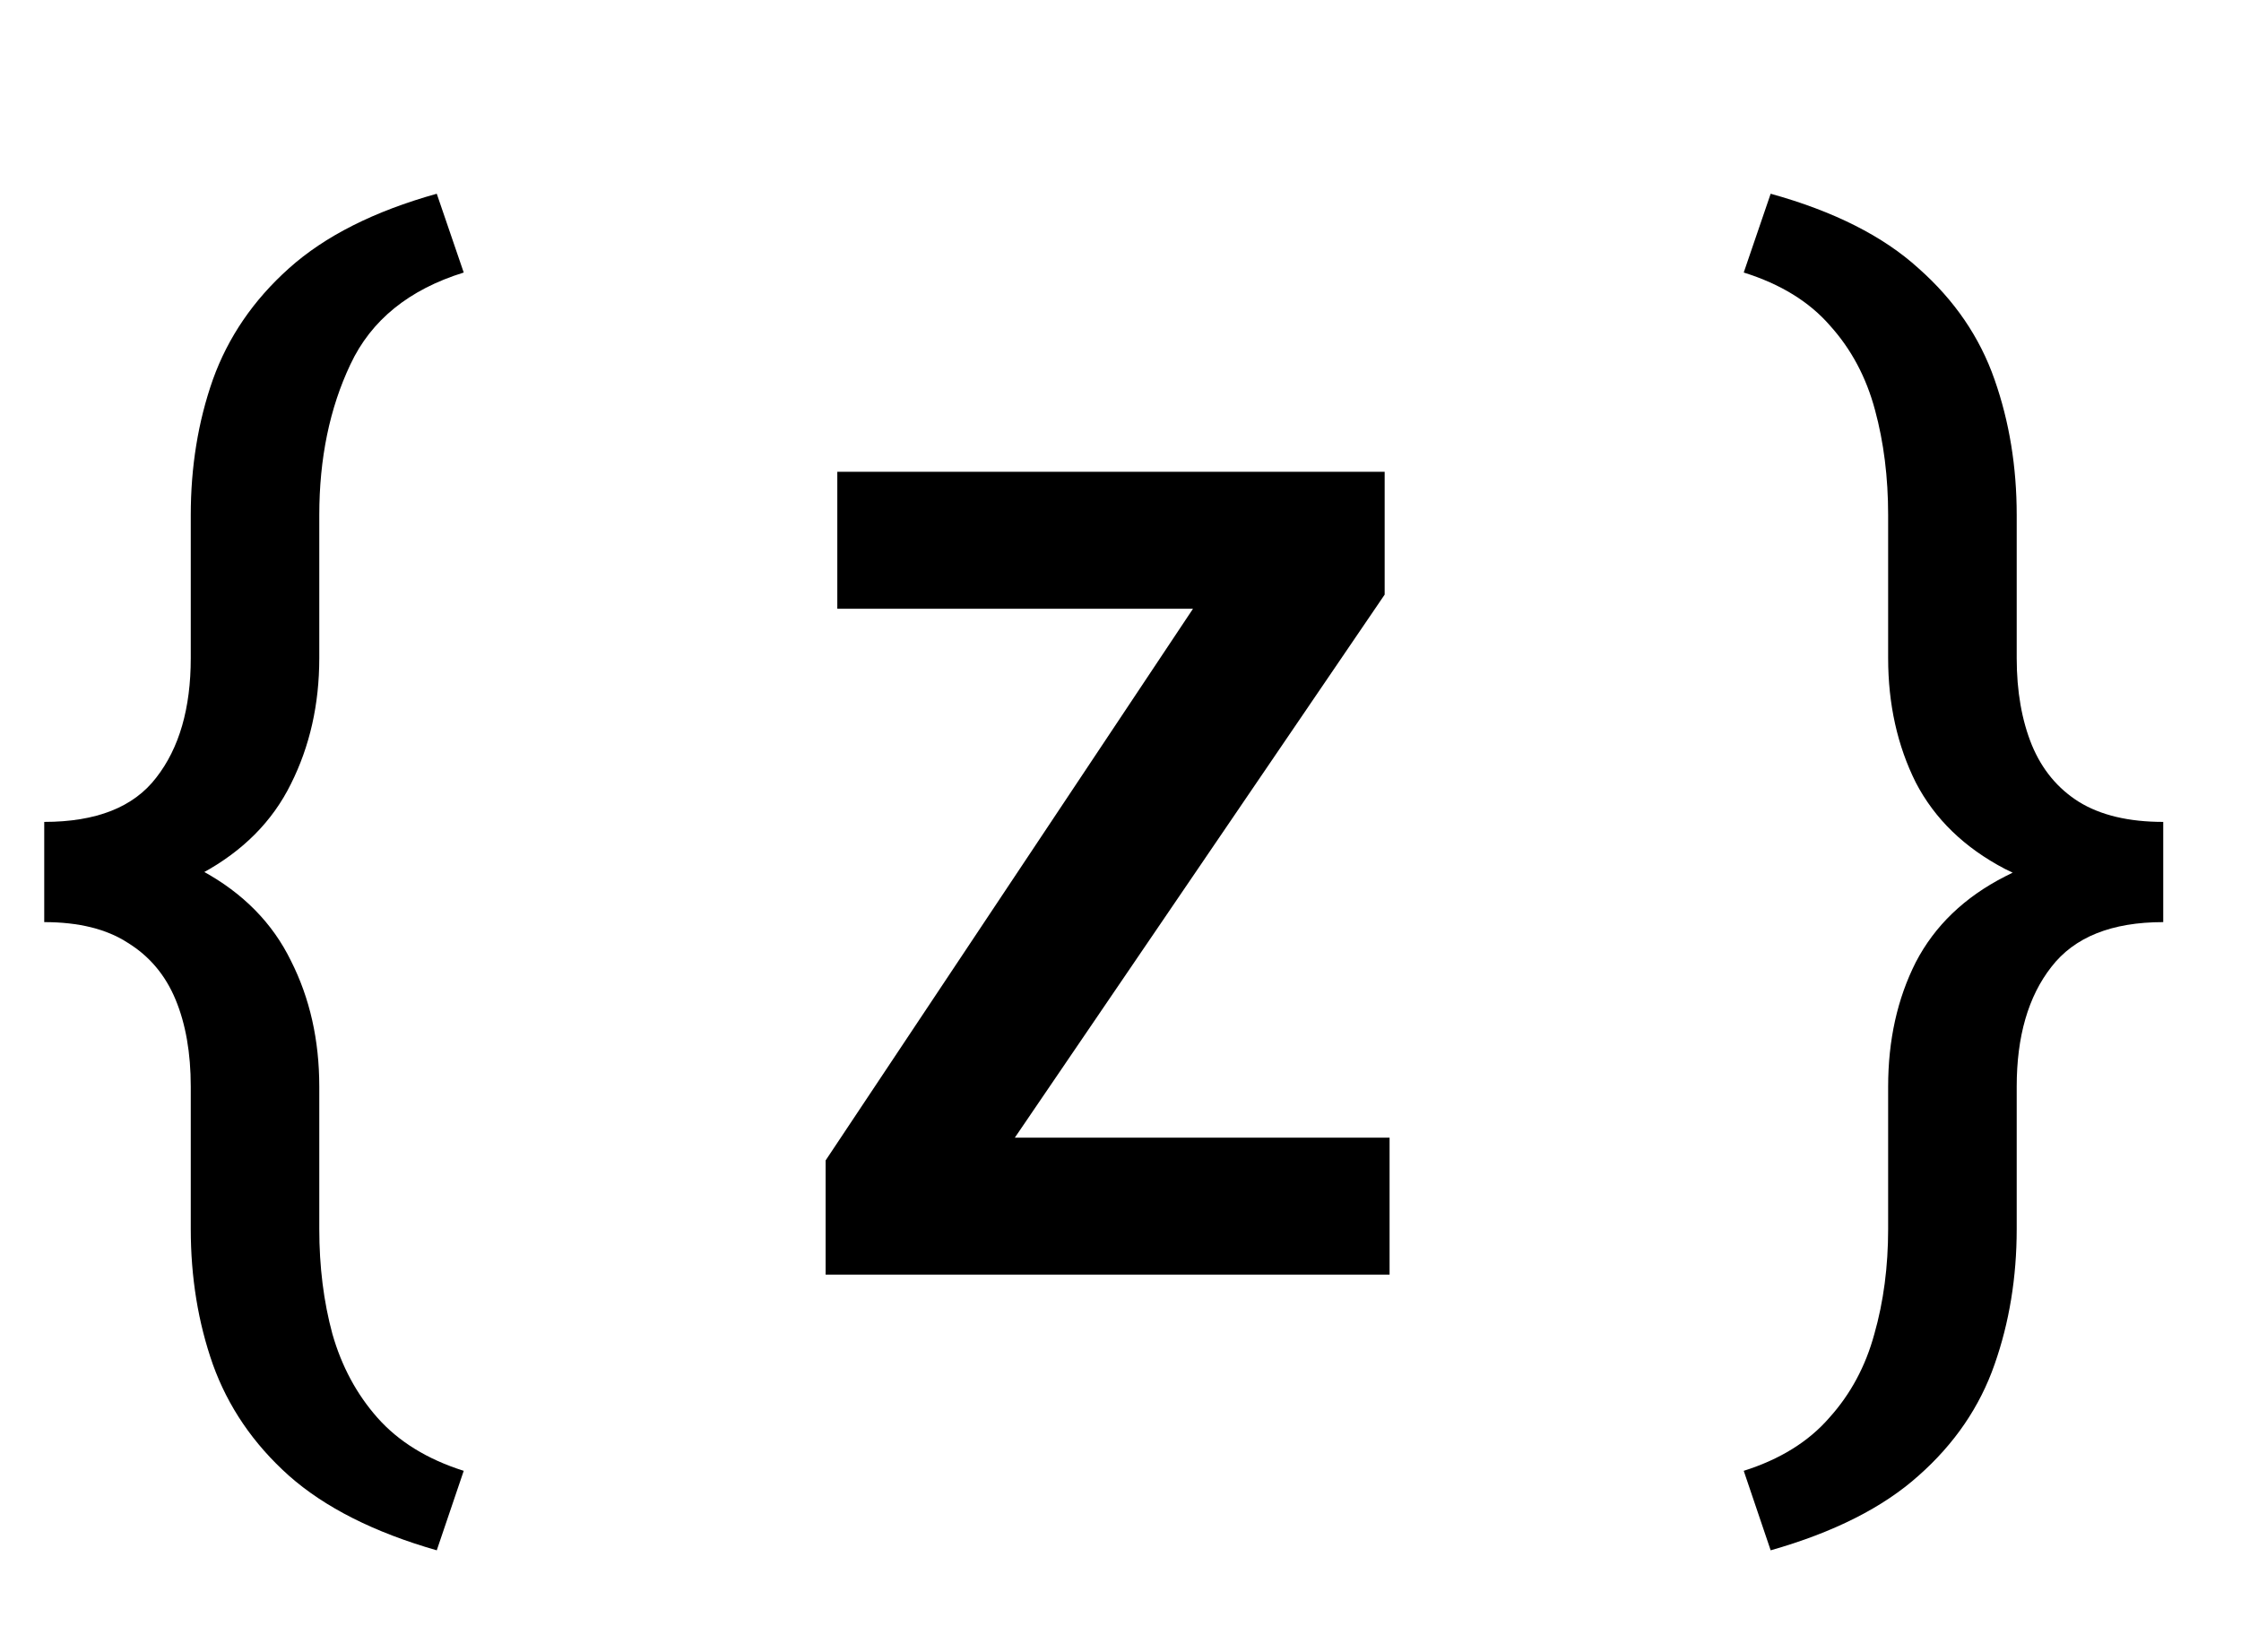
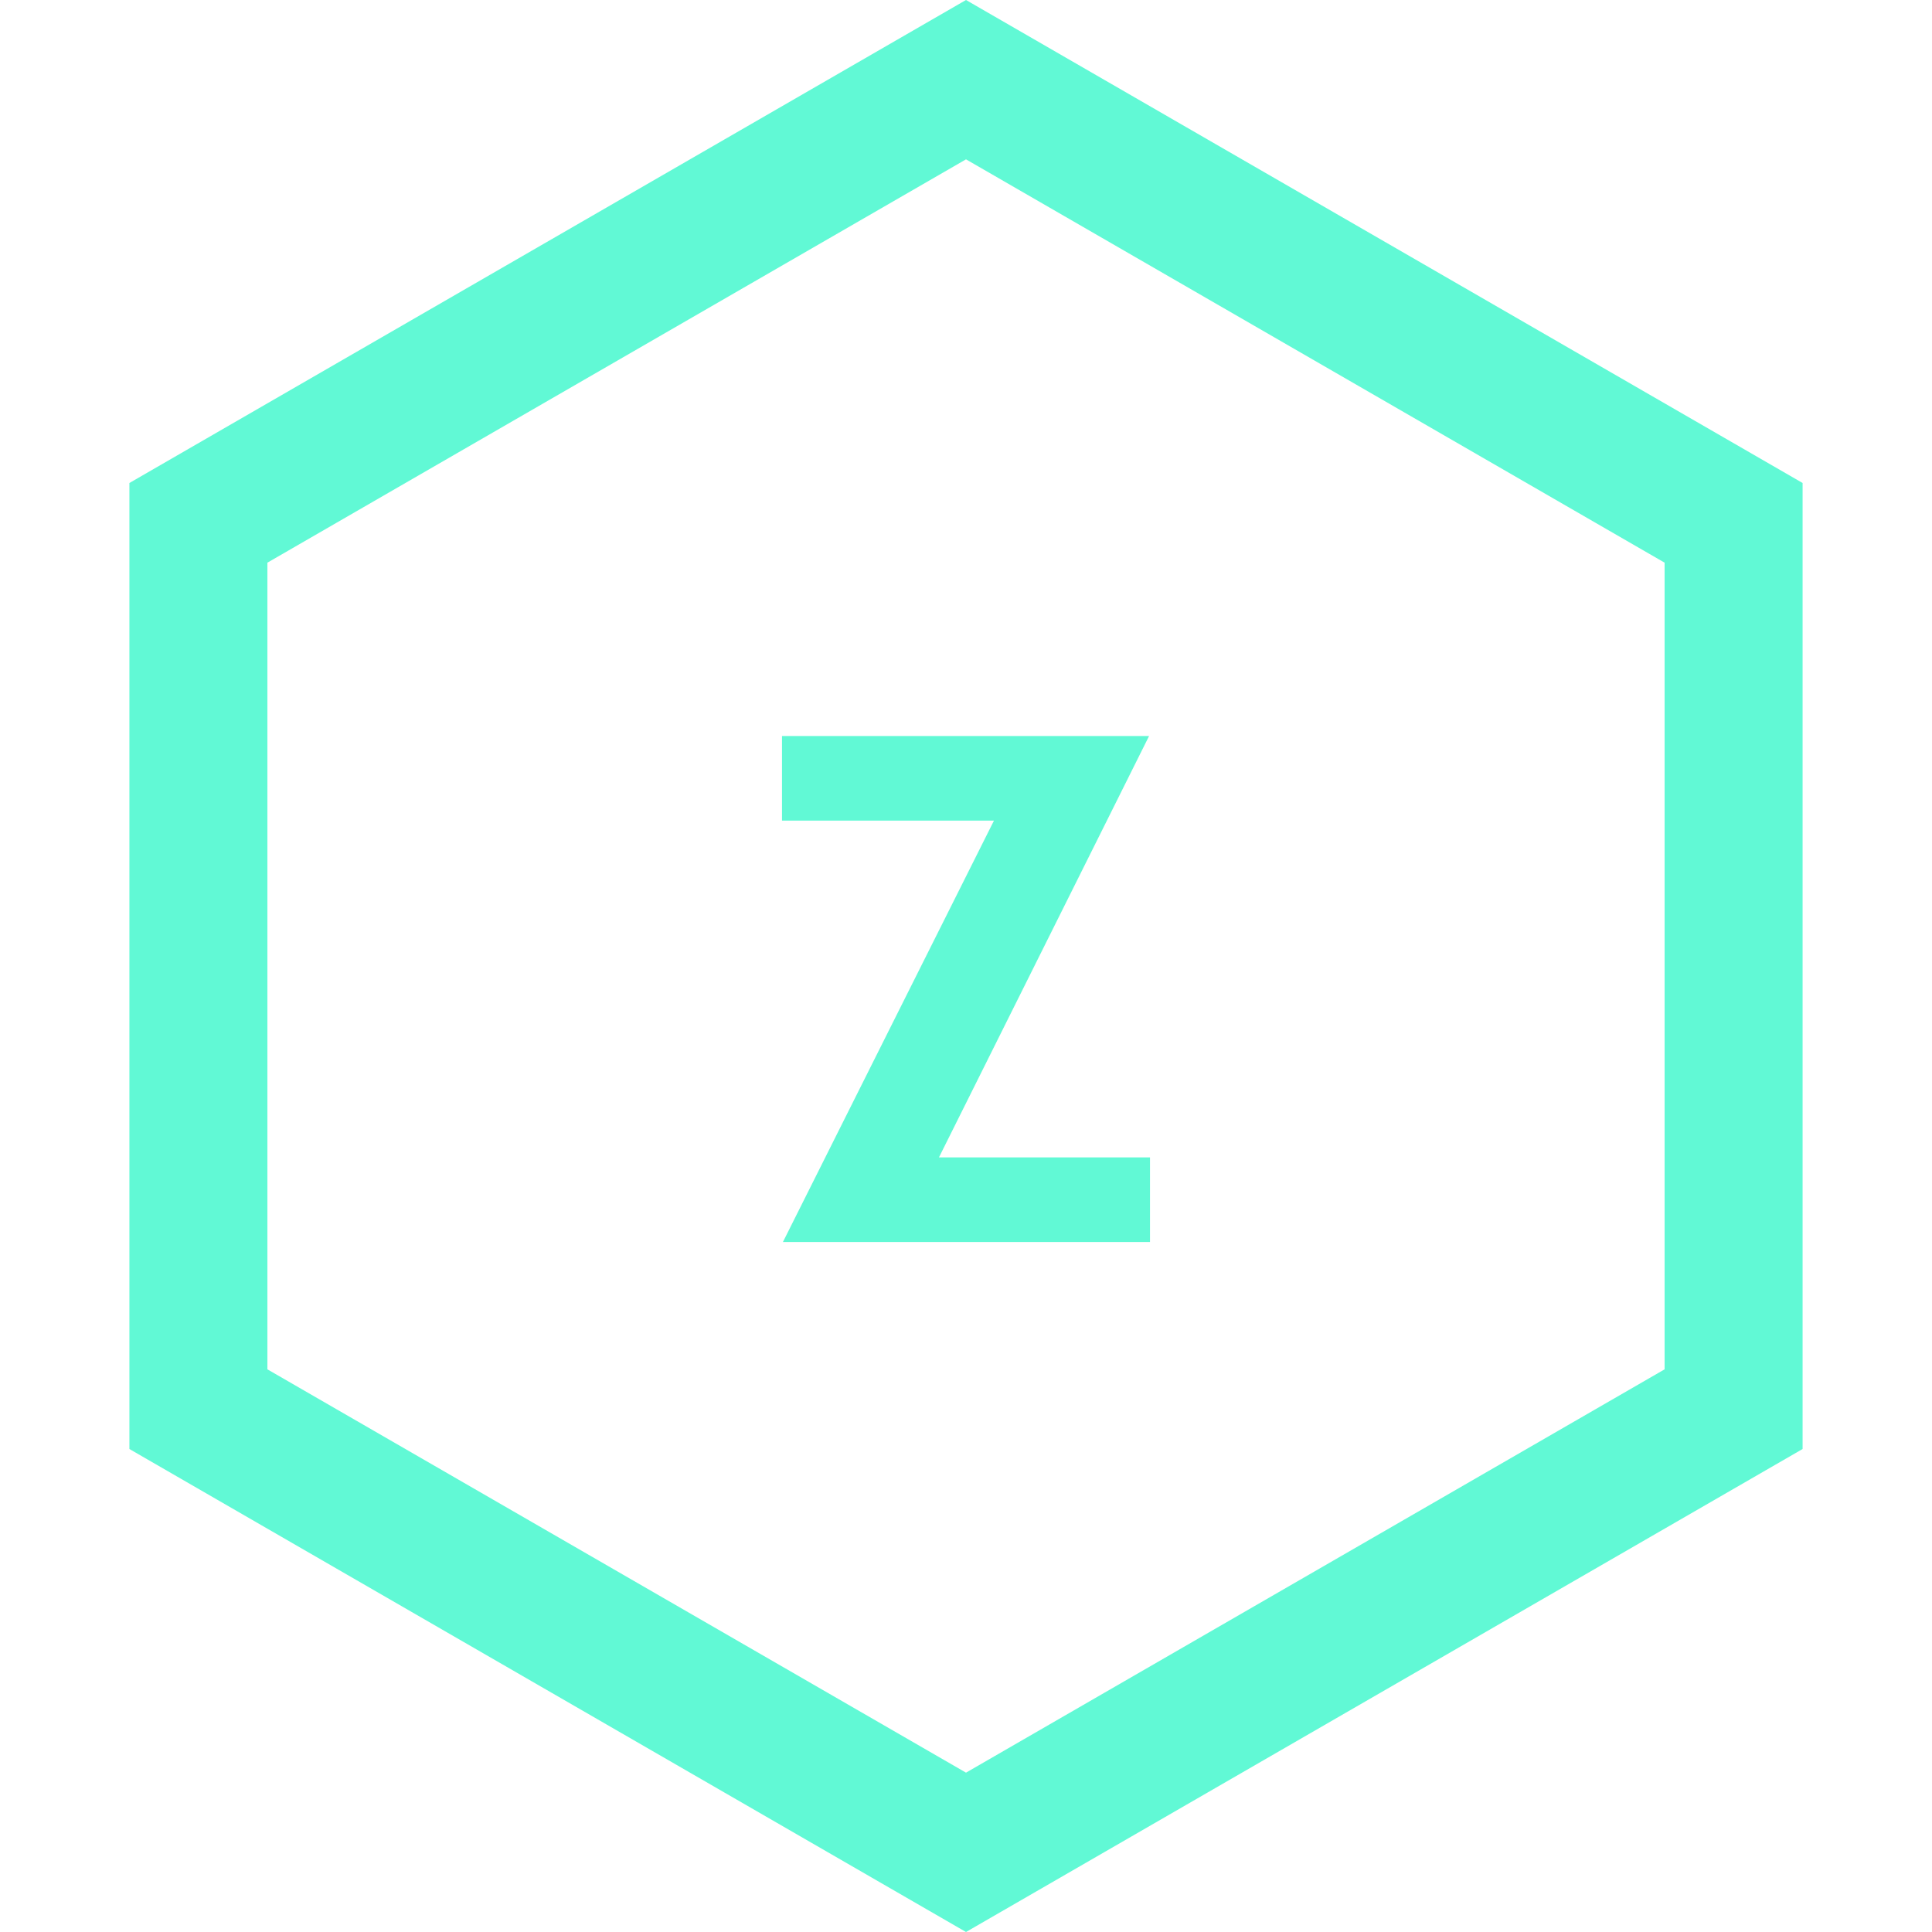
- <svg xmlns="http://www.w3.org/2000/svg" width="57" height="42" viewBox="0 0 57 42">
-   <path d="M11.109 4.928L11.795 6.932C10.4 7.365 9.439 8.145 8.912 9.27C8.385 10.383 8.121 11.66 8.121 13.102V16.74C8.121 17.912 7.881 18.979 7.4 19.939C6.932 20.889 6.182 21.645 5.15 22.207C4.131 22.77 2.789 23.051 1.125 23.051V20.906C2.449 20.906 3.398 20.531 3.973 19.781C4.559 19.031 4.852 18.018 4.852 16.74V13.102C4.852 11.871 5.039 10.723 5.414 9.656C5.801 8.578 6.445 7.635 7.348 6.826C8.262 6.006 9.516 5.373 11.109 4.928ZM11.795 37.412L11.109 39.434C9.516 38.977 8.262 38.344 7.348 37.535C6.445 36.727 5.801 35.783 5.414 34.705C5.039 33.639 4.852 32.49 4.852 31.26V27.639C4.852 26.783 4.723 26.045 4.465 25.424C4.207 24.803 3.803 24.322 3.252 23.982C2.713 23.631 2.004 23.455 1.125 23.455V21.311C2.789 21.311 4.131 21.592 5.15 22.154C6.182 22.717 6.932 23.479 7.4 24.439C7.881 25.389 8.121 26.455 8.121 27.639V31.26C8.121 32.221 8.232 33.111 8.455 33.932C8.689 34.752 9.07 35.461 9.598 36.059C10.137 36.668 10.869 37.119 11.795 37.412Z" />
-   <path d="M21 32.422V29.516L30.344 15.484H21.297V12H35.219V15.125L25.812 28.938H35.344V32.422H21Z" />
-   <path d="M44.352 6.932L45.037 4.928C46.643 5.373 47.897 6.006 48.799 6.826C49.713 7.635 50.357 8.578 50.732 9.656C51.107 10.723 51.295 11.871 51.295 13.102V16.74C51.295 17.584 51.424 18.322 51.682 18.955C51.94 19.576 52.338 20.057 52.877 20.396C53.428 20.736 54.143 20.906 55.022 20.906V22.893C53.369 22.893 52.027 22.629 50.996 22.102C49.965 21.562 49.209 20.83 48.728 19.904C48.26 18.967 48.025 17.912 48.025 16.74V13.102C48.025 12.141 47.914 11.25 47.691 10.43C47.469 9.598 47.088 8.883 46.549 8.285C46.022 7.676 45.289 7.225 44.352 6.932ZM45.037 39.434L44.352 37.412C45.277 37.119 46.004 36.668 46.531 36.059C47.07 35.461 47.451 34.752 47.674 33.932C47.908 33.111 48.025 32.221 48.025 31.26V27.639C48.025 26.455 48.26 25.4 48.728 24.475C49.209 23.549 49.965 22.822 50.996 22.295C52.027 21.756 53.369 21.486 55.022 21.486V23.455C53.709 23.455 52.76 23.836 52.174 24.598C51.588 25.348 51.295 26.361 51.295 27.639V31.26C51.295 32.49 51.107 33.639 50.732 34.705C50.357 35.783 49.713 36.727 48.799 37.535C47.897 38.344 46.643 38.977 45.037 39.434Z" />
+ <svg xmlns="http://www.w3.org/2000/svg" width="42" height="42" viewBox="0 0 42 42" fill="none">
+   <path d="M4.313 11.366L21 1.732L37.687 11.366V30.634L21 40.268L4.313 30.634V11.366Z" stroke="#61F9D5" stroke-width="3" />
+   <path d="M25 25.161H20.412L24.98 16H17V17.839H21.608L17.02 27H25V25.161Z" fill="#61F9D5" />
</svg>
